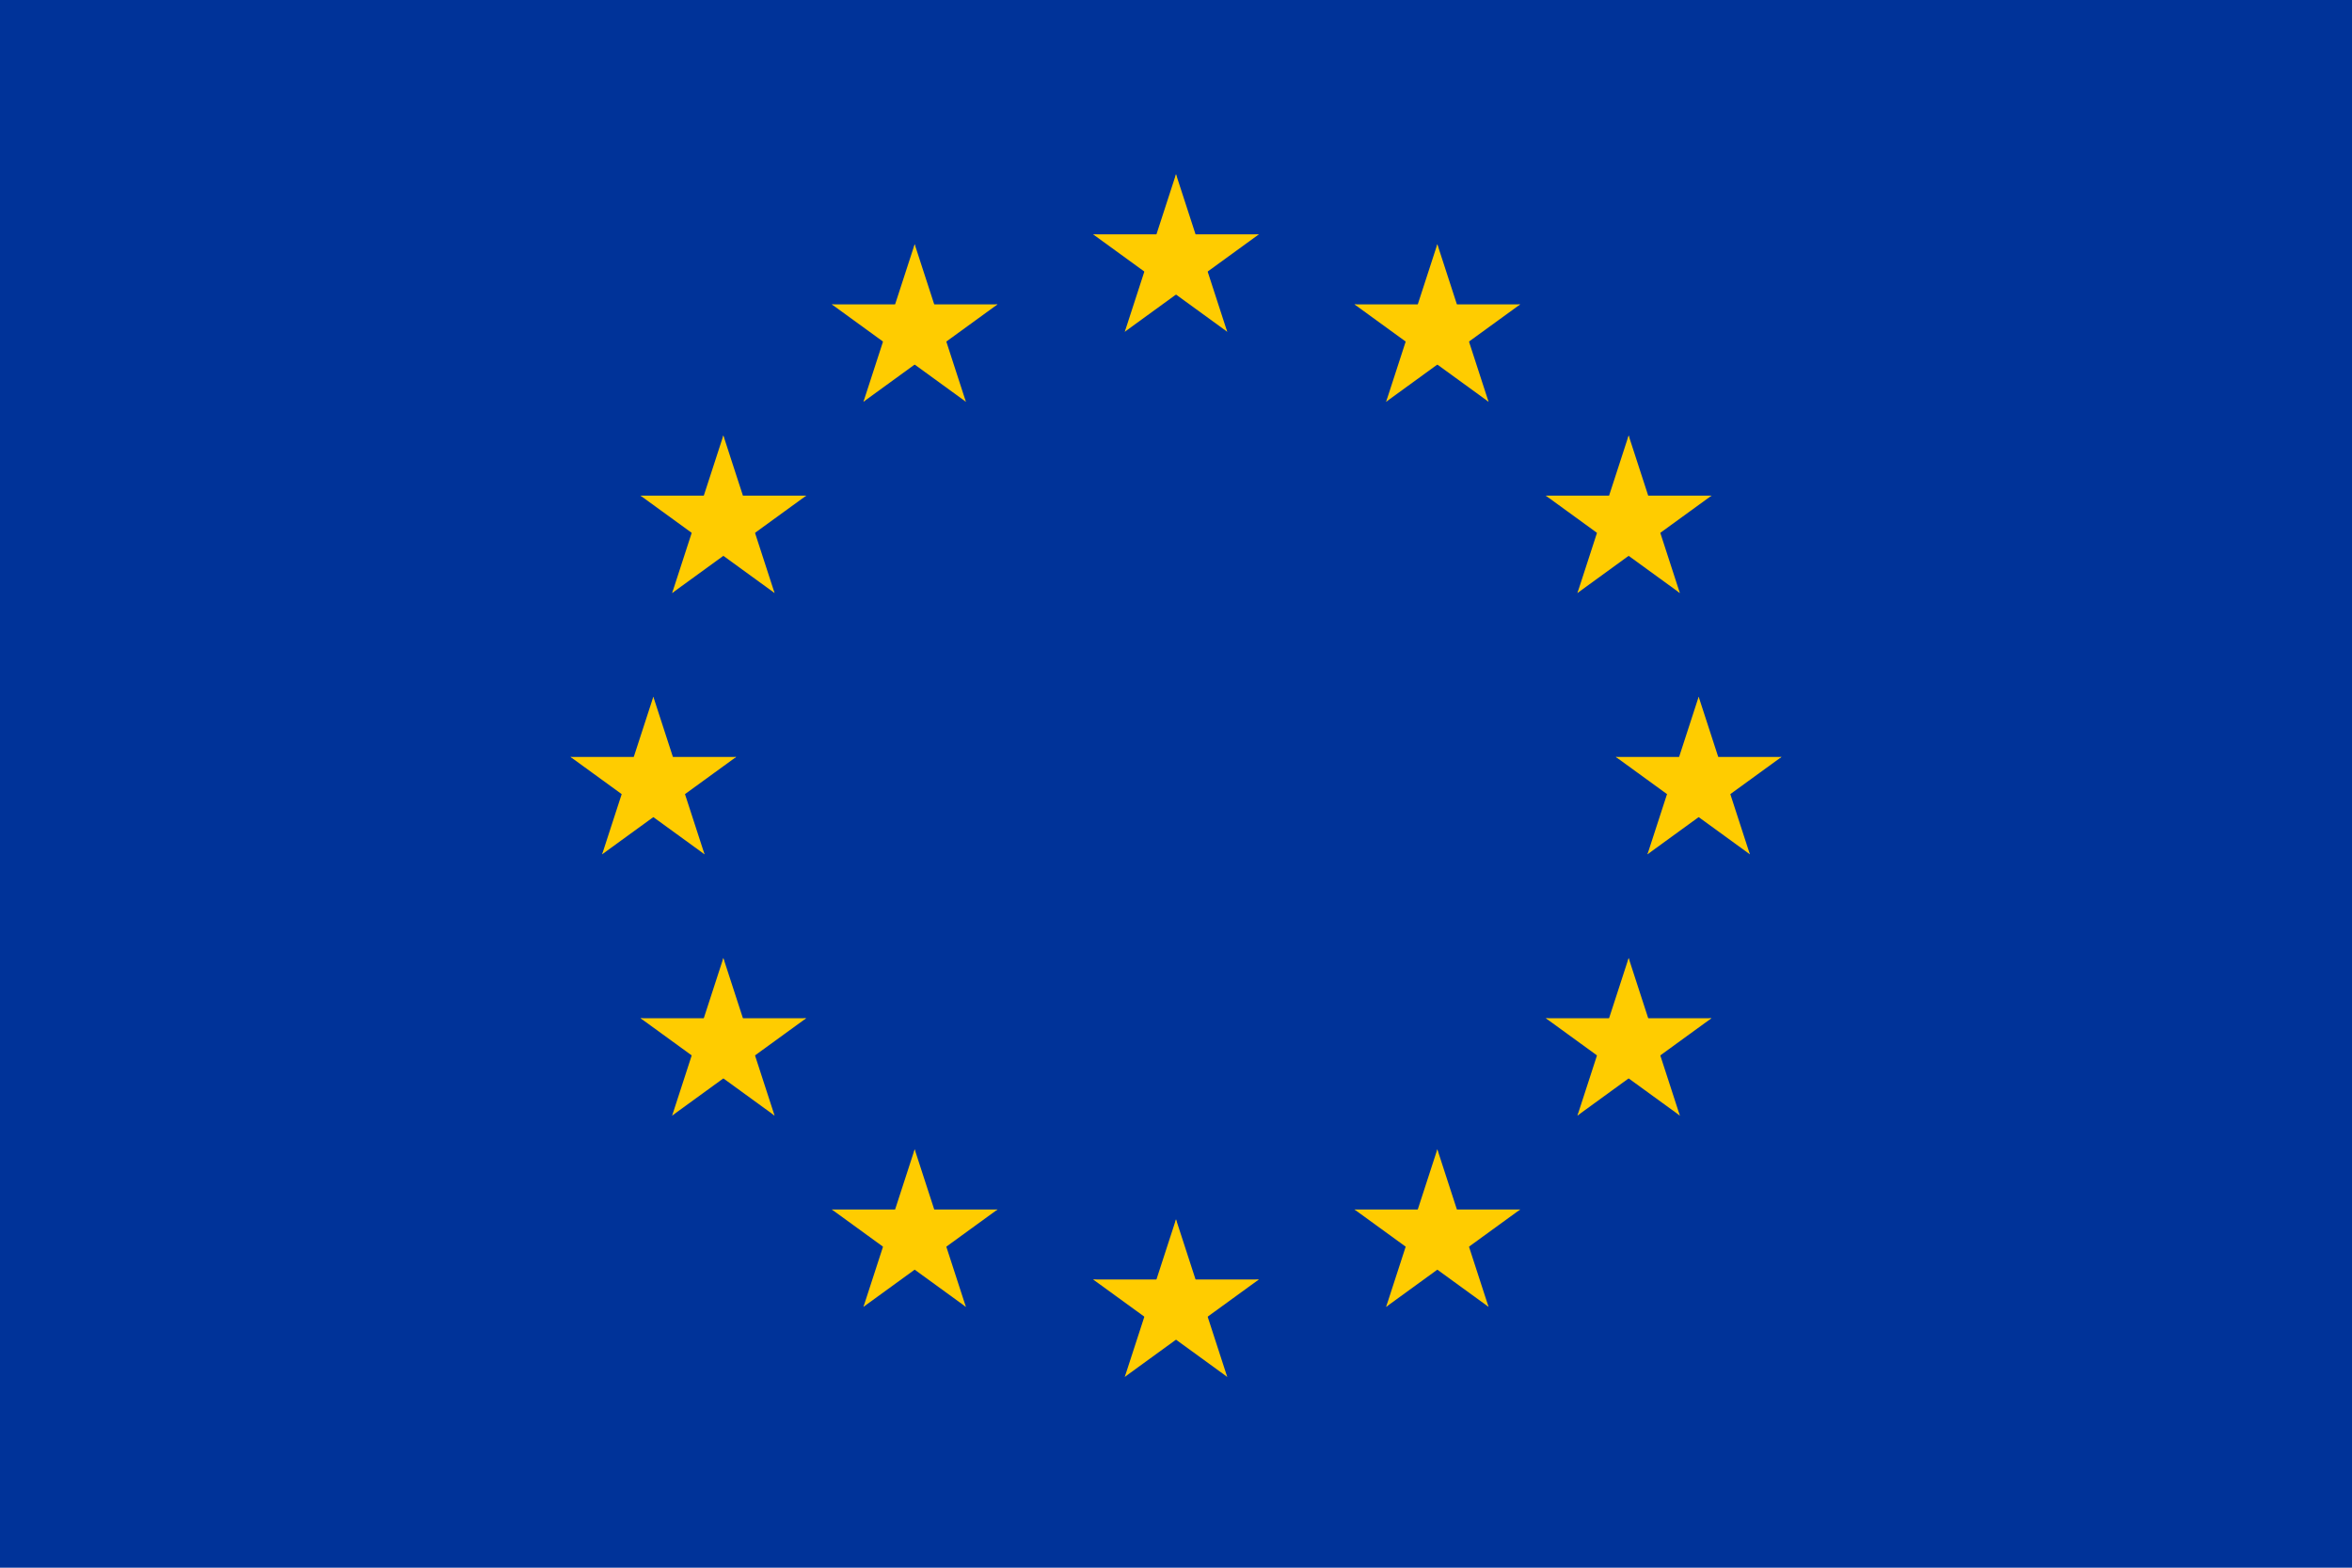
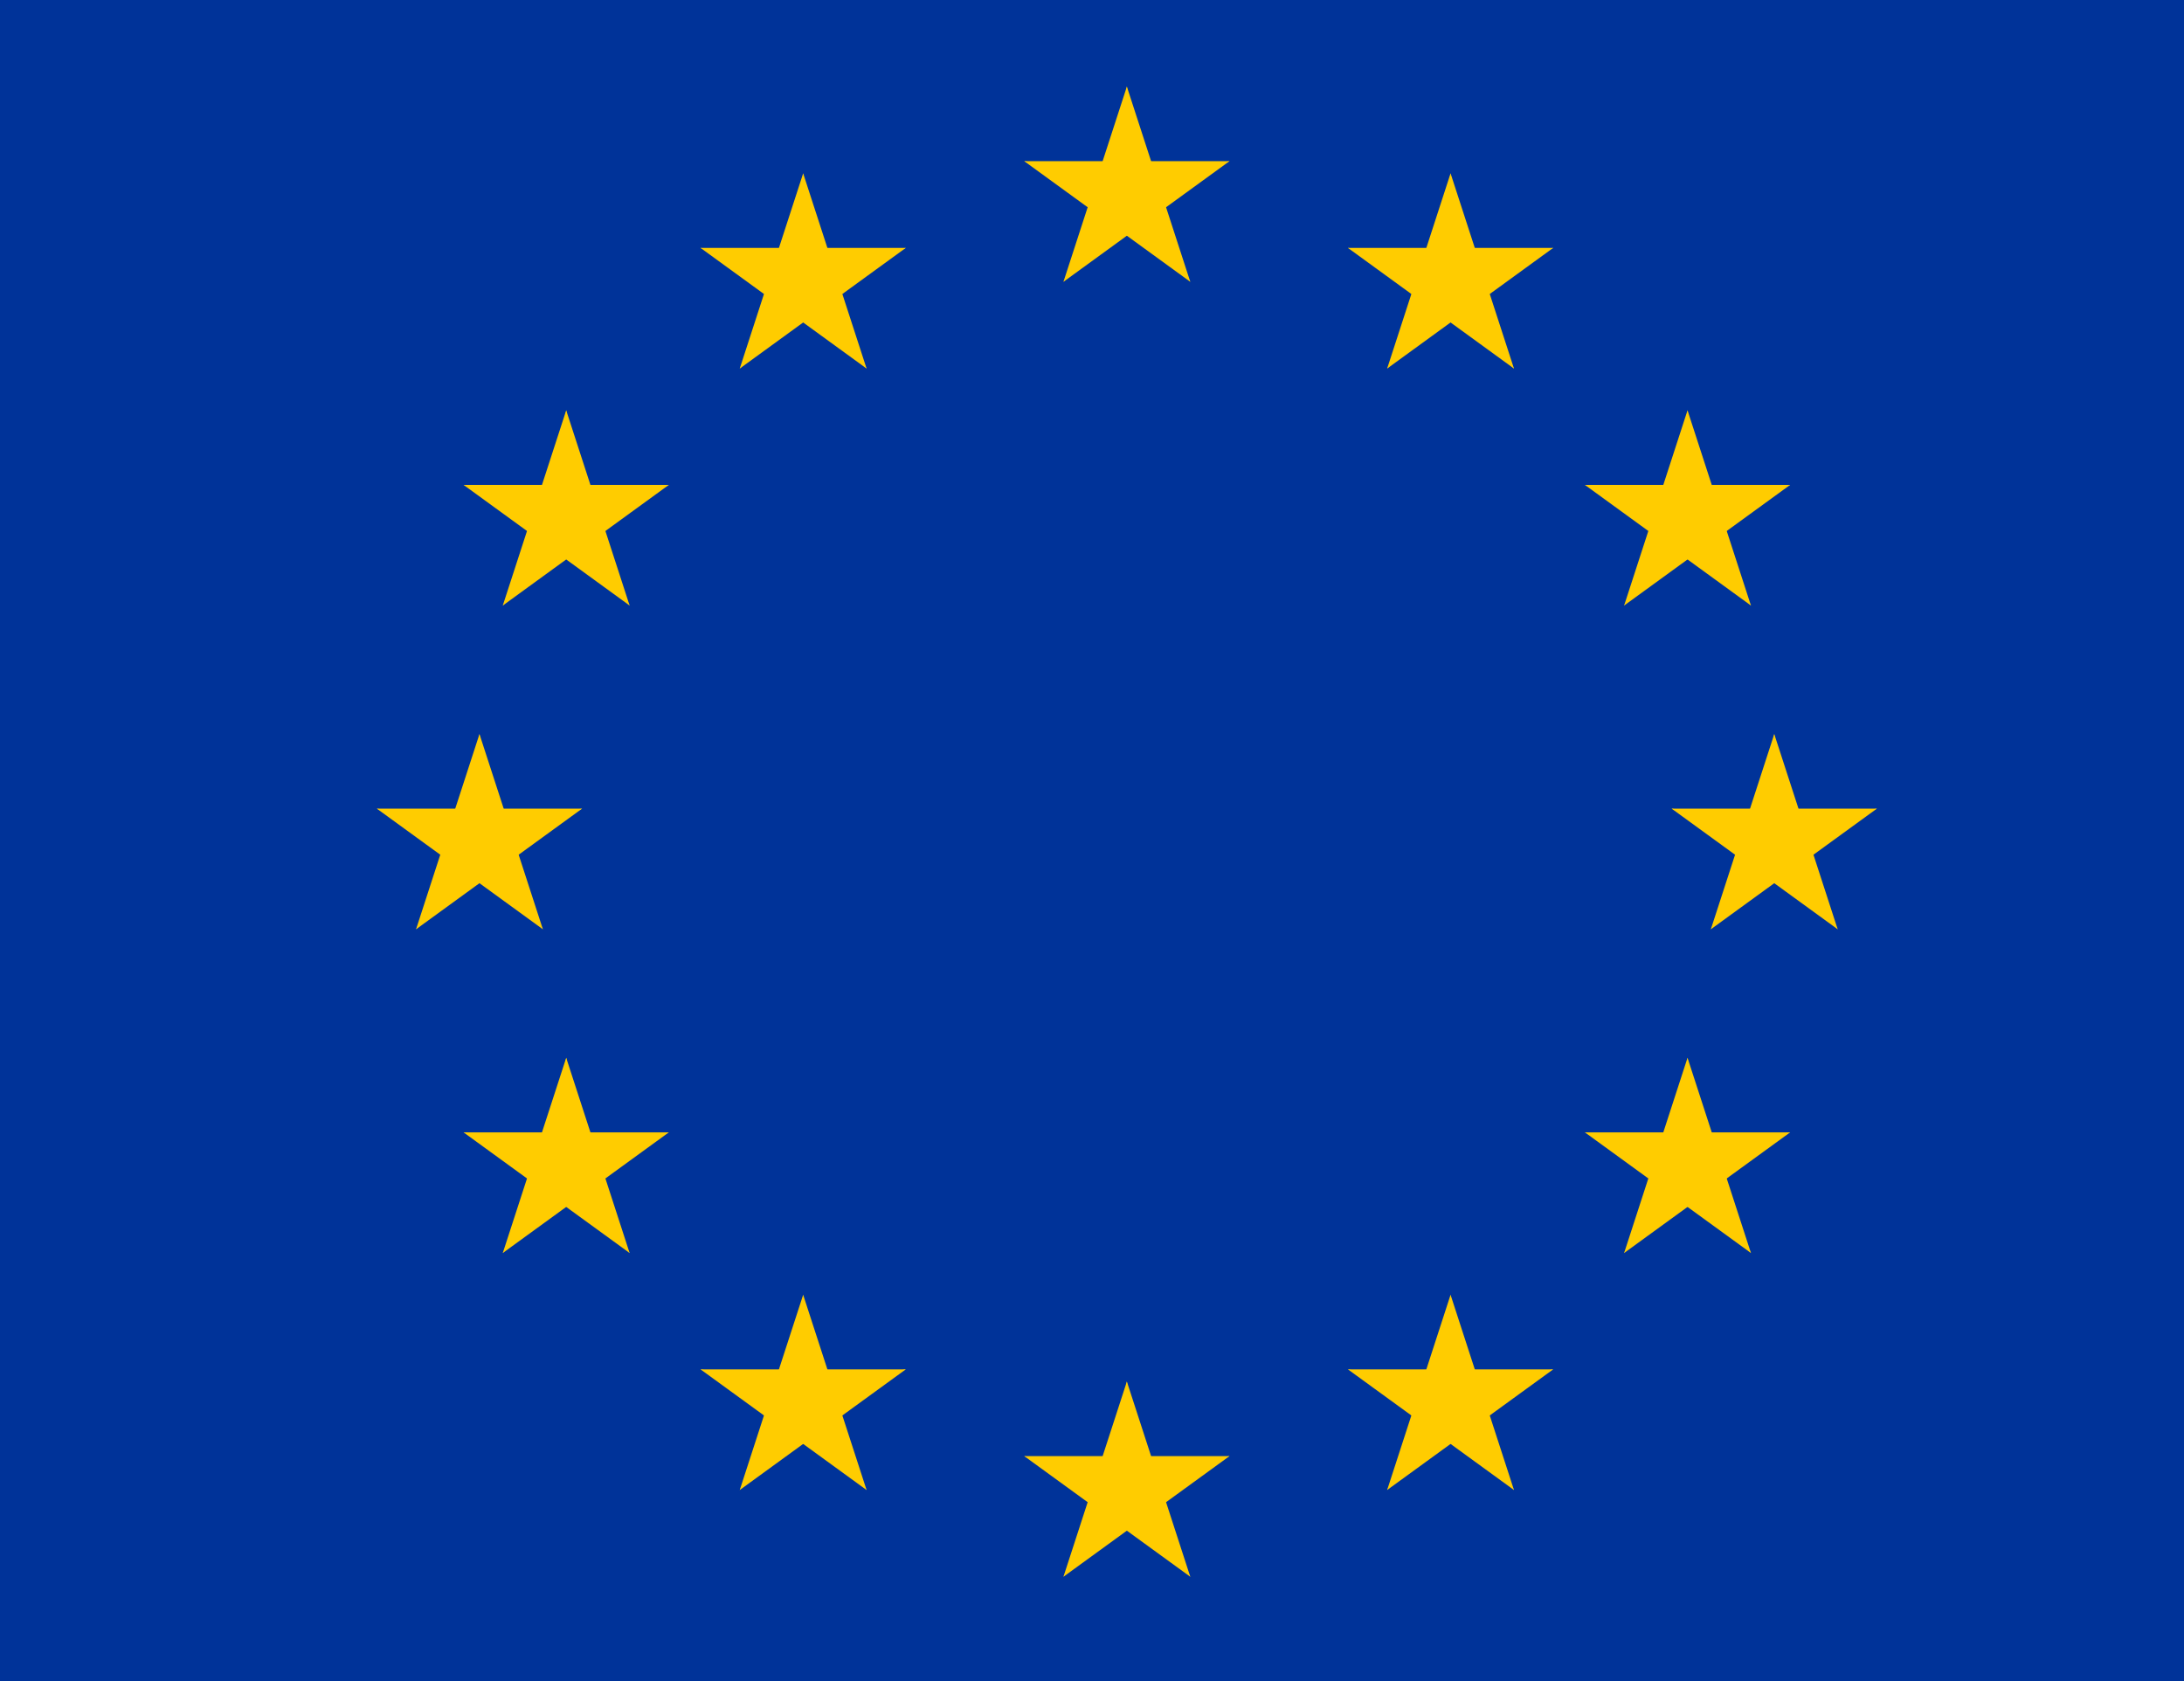
- <svg xmlns="http://www.w3.org/2000/svg" xmlns:xlink="http://www.w3.org/1999/xlink" version="1.1" width="810" height="540">
-   <defs>
-     <g id="s">
-       <g id="c">
-         <path id="t" d="M0,0v1h0.5z" transform="translate(0,-1)rotate(18)" />
-         <use xlink:href="#t" transform="scale(-1,1)" />
-       </g>
-       <g id="a">
-         <use xlink:href="#c" transform="rotate(72)" />
-         <use xlink:href="#c" transform="rotate(144)" />
-       </g>
-       <use xlink:href="#a" transform="scale(-1,1)" />
-     </g>
-   </defs>
-   <rect fill="#039" width="810" height="540" />
-   <g fill="#fc0" transform="scale(30)translate(13.5,9)">
-     <use xlink:href="#s" y="-6" />
-     <use xlink:href="#s" y="6" />
-     <g id="l">
-       <use xlink:href="#s" x="-6" />
-       <use xlink:href="#s" transform="rotate(150)translate(0,6)rotate(66)" />
-       <use xlink:href="#s" transform="rotate(120)translate(0,6)rotate(24)" />
-       <use xlink:href="#s" transform="rotate(60)translate(0,6)rotate(12)" />
-       <use xlink:href="#s" transform="rotate(30)translate(0,6)rotate(42)" />
-     </g>
-     <use xlink:href="#l" transform="scale(-1,1)" />
+ <svg xmlns="http://www.w3.org/2000/svg" version="1.1" id="Capa_1" x="0px" y="0px" width="650px" height="500px" viewBox="80 20 650 500" enable-background="new 80 20 650 500" xml:space="preserve">
+   <g>
+     <rect x="-18.149" y="-18.457" fill="#003399" width="867.051" height="578.035" />
+     <polyline fill="#FFCC00" points="415.377,45.77 405.453,76.311 420.724,81.273 415.377,45.77  " />
+     <polyline fill="#FFCC00" points="415.377,45.77 425.3,76.311 410.028,81.273 415.377,45.77  " />
+     <polyline fill="#FFCC00" points="445.918,67.96 413.805,67.96 413.805,84.016 445.918,67.96  " />
+     <polyline fill="#FFCC00" points="445.918,67.96 419.938,86.836 410.5,73.844 445.918,67.96  " />
+     <polyline fill="#FFCC00" points="434.251,103.863 424.327,73.321 409.058,78.283 434.251,103.863  " />
+     <polyline fill="#FFCC00" points="434.251,103.863 408.271,84.987 417.709,71.998 434.251,103.863  " />
+     <polyline fill="#FFCC00" points="384.834,67.96 416.948,67.96 416.948,84.016 384.834,67.96  " />
+     <polyline fill="#FFCC00" points="384.834,67.96 410.814,86.836 420.252,73.844 384.834,67.96  " />
+     <polyline fill="#FFCC00" points="396.5,103.863 406.424,73.321 421.694,78.283 396.5,103.863  " />
+     <polyline fill="#FFCC00" points="396.5,103.863 422.48,84.987 413.042,71.998 396.5,103.863  " />
+     <polyline fill="#FFCC00" points="415.377,431.126 405.453,461.667 420.724,466.631 415.377,431.126  " />
+     <polyline fill="#FFCC00" points="415.377,431.126 425.3,461.667 410.028,466.631 415.377,431.126  " />
+     <polyline fill="#FFCC00" points="445.918,453.316 413.805,453.316 413.805,469.373 445.918,453.316  " />
+     <polyline fill="#FFCC00" points="445.918,453.316 419.938,472.191 410.5,459.199 445.918,453.316  " />
+     <polyline fill="#FFCC00" points="434.251,489.218 424.327,458.677 409.058,463.641 434.251,489.218  " />
+     <polyline fill="#FFCC00" points="434.251,489.218 408.271,470.344 417.709,457.357 434.251,489.218  " />
+     <polyline fill="#FFCC00" points="384.834,453.316 416.948,453.316 416.948,469.373 384.834,453.316  " />
+     <polyline fill="#FFCC00" points="384.834,453.316 410.814,472.191 420.252,459.199 384.834,453.316  " />
+     <polyline fill="#FFCC00" points="396.5,489.218 406.424,458.677 421.694,463.641 396.5,489.218  " />
+     <polyline fill="#FFCC00" points="396.5,489.218 422.48,470.344 413.042,457.357 396.5,489.218  " />
+     <polyline fill="#FFCC00" points="222.698,238.448 212.775,268.989 228.045,273.951 222.698,238.448  " />
+     <polyline fill="#FFCC00" points="222.698,238.448 232.622,268.989 217.351,273.951 222.698,238.448  " />
+     <polyline fill="#FFCC00" points="253.239,260.637 221.126,260.637 221.126,276.694 253.239,260.637  " />
+     <polyline fill="#FFCC00" points="253.239,260.637 227.258,279.513 217.82,266.522 253.239,260.637  " />
+     <polyline fill="#FFCC00" points="241.573,296.541 231.65,265.999 216.379,270.961 241.573,296.541  " />
+     <polyline fill="#FFCC00" points="241.573,296.541 215.594,277.665 225.031,264.676 241.573,296.541  " />
+     <polyline fill="#FFCC00" points="192.156,260.637 224.269,260.637 224.269,276.694 192.156,260.637  " />
+     <polyline fill="#FFCC00" points="192.156,260.637 218.137,279.513 227.574,266.522 192.156,260.637  " />
+     <polyline fill="#FFCC00" points="203.823,296.541 213.747,265.999 229.017,270.961 203.823,296.541  " />
+     <polyline fill="#FFCC00" points="203.823,296.541 229.803,277.665 220.365,264.676 203.823,296.541  " />
+     <polyline fill="#FFCC00" points="300.162,129.677 326.141,110.801 316.704,97.812 300.162,129.677  " />
+     <polyline fill="#FFCC00" points="300.162,129.677 310.086,99.135 325.357,104.097 300.162,129.677  " />
+     <polyline fill="#FFCC00" points="288.496,93.774 314.476,112.649 323.914,99.658 288.496,93.774  " />
+     <polyline fill="#FFCC00" points="288.496,93.774 320.61,93.774 320.61,109.83 288.496,93.774  " />
+     <polyline fill="#FFCC00" points="319.037,71.584 309.113,102.125 324.384,107.087 319.037,71.584  " />
+     <polyline fill="#FFCC00" points="319.037,71.584 328.959,102.125 313.689,107.087 319.037,71.584  " />
+     <polyline fill="#FFCC00" points="337.912,129.677 311.931,110.801 321.369,97.812 337.912,129.677  " />
+     <polyline fill="#FFCC00" points="337.912,129.677 327.988,99.135 312.718,104.097 337.912,129.677  " />
+     <polyline fill="#FFCC00" points="349.578,93.774 323.597,112.649 314.16,99.658 349.578,93.774  " />
+     <polyline fill="#FFCC00" points="349.578,93.774 317.464,93.774 317.464,109.83 349.578,93.774  " />
+     <polyline fill="#FFCC00" points="267.387,200.201 257.464,169.659 242.193,174.621 267.387,200.201  " />
+     <polyline fill="#FFCC00" points="267.387,200.201 241.408,181.325 250.845,168.336 267.387,200.201  " />
+     <polyline fill="#FFCC00" points="229.636,200.201 255.616,181.325 246.179,168.336 229.636,200.201  " />
+     <polyline fill="#FFCC00" points="229.636,200.201 239.561,169.659 254.831,174.621 229.636,200.201  " />
+     <polyline fill="#FFCC00" points="217.97,164.299 243.95,183.175 253.388,170.184 217.97,164.299  " />
+     <polyline fill="#FFCC00" points="217.97,164.299 250.084,164.299 250.084,180.356 217.97,164.299  " />
+     <polyline fill="#FFCC00" points="279.053,164.299 253.074,183.175 243.636,170.184 279.053,164.299  " />
+     <polyline fill="#FFCC00" points="279.053,164.299 246.94,164.299 246.94,180.356 279.053,164.299  " />
+     <polyline fill="#FFCC00" points="248.512,142.108 258.436,172.649 243.165,177.611 248.512,142.108  " />
+     <polyline fill="#FFCC00" points="248.512,142.108 238.589,172.649 253.859,177.611 248.512,142.108  " />
+     <polyline fill="#FFCC00" points="279.053,356.975 246.94,356.975 246.94,373.031 279.053,356.975  " />
+     <polyline fill="#FFCC00" points="279.053,356.975 253.074,375.851 243.636,362.861 279.053,356.975  " />
+     <polyline fill="#FFCC00" points="267.387,392.878 257.464,362.337 242.193,367.299 267.387,392.878  " />
+     <polyline fill="#FFCC00" points="267.387,392.878 241.408,374.004 250.845,361.014 267.387,392.878  " />
+     <polyline fill="#FFCC00" points="229.636,392.878 255.616,374.004 246.179,361.014 229.636,392.878  " />
+     <polyline fill="#FFCC00" points="229.636,392.878 239.561,362.337 254.831,367.299 229.636,392.878  " />
+     <polyline fill="#FFCC00" points="248.512,334.785 258.436,365.327 243.165,370.288 248.512,334.785  " />
+     <polyline fill="#FFCC00" points="248.512,334.785 238.589,365.327 253.859,370.288 248.512,334.785  " />
+     <polyline fill="#FFCC00" points="217.97,356.975 250.084,356.975 250.084,373.031 217.97,356.975  " />
+     <polyline fill="#FFCC00" points="217.97,356.975 243.95,375.851 253.388,362.861 217.97,356.975  " />
+     <polyline fill="#FFCC00" points="349.578,427.502 317.464,427.502 317.464,443.559 349.578,427.502  " />
+     <polyline fill="#FFCC00" points="349.578,427.502 323.597,446.376 314.16,433.386 349.578,427.502  " />
+     <polyline fill="#FFCC00" points="337.912,463.407 327.988,432.863 312.718,437.826 337.912,463.407  " />
+     <polyline fill="#FFCC00" points="337.912,463.407 311.931,444.53 321.369,431.542 337.912,463.407  " />
+     <polyline fill="#FFCC00" points="300.162,463.407 326.141,444.53 316.704,431.542 300.162,463.407  " />
+     <polyline fill="#FFCC00" points="300.162,463.407 310.086,432.863 325.357,437.826 300.162,463.407  " />
+     <polyline fill="#FFCC00" points="319.037,405.311 328.959,435.854 313.689,440.818 319.037,405.311  " />
+     <polyline fill="#FFCC00" points="319.037,405.311 309.113,435.854 324.384,440.818 319.037,405.311  " />
+     <polyline fill="#FFCC00" points="288.496,427.502 320.61,427.502 320.61,443.559 288.496,427.502  " />
+     <polyline fill="#FFCC00" points="288.496,427.502 314.476,446.376 323.914,433.386 288.496,427.502  " />
+     <polyline fill="#FFCC00" points="608.053,238.448 617.978,268.989 602.707,273.951 608.053,238.448  " />
+     <polyline fill="#FFCC00" points="608.053,238.448 598.131,268.989 613.401,273.951 608.053,238.448  " />
+     <polyline fill="#FFCC00" points="577.512,260.637 609.626,260.637 609.626,276.694 577.512,260.637  " />
+     <polyline fill="#FFCC00" points="577.512,260.637 603.491,279.513 612.93,266.522 577.512,260.637  " />
+     <polyline fill="#FFCC00" points="589.178,296.541 599.102,265.999 614.372,270.961 589.178,296.541  " />
+     <polyline fill="#FFCC00" points="589.178,296.541 615.158,277.665 605.721,264.676 589.178,296.541  " />
+     <polyline fill="#FFCC00" points="638.595,260.637 606.483,260.637 606.483,276.694 638.595,260.637  " />
+     <polyline fill="#FFCC00" points="638.595,260.637 612.615,279.513 603.178,266.522 638.595,260.637  " />
+     <polyline fill="#FFCC00" points="626.929,296.541 617.005,265.999 601.734,270.961 626.929,296.541  " />
+     <polyline fill="#FFCC00" points="626.929,296.541 600.949,277.665 610.387,264.676 626.929,296.541  " />
+     <polyline fill="#FFCC00" points="530.589,129.677 504.611,110.801 514.047,97.812 530.589,129.677  " />
+     <polyline fill="#FFCC00" points="530.589,129.677 520.665,99.135 505.395,104.097 530.589,129.677  " />
+     <polyline fill="#FFCC00" points="542.256,93.774 516.275,112.649 506.838,99.658 542.256,93.774  " />
+     <polyline fill="#FFCC00" points="542.256,93.774 510.143,93.774 510.143,109.83 542.256,93.774  " />
+     <polyline fill="#FFCC00" points="511.715,71.584 521.639,102.125 506.368,107.087 511.715,71.584  " />
+     <polyline fill="#FFCC00" points="511.715,71.584 501.793,102.125 517.063,107.087 511.715,71.584  " />
+     <polyline fill="#FFCC00" points="492.839,129.677 518.818,110.801 509.381,97.812 492.839,129.677  " />
+     <polyline fill="#FFCC00" points="492.839,129.677 502.762,99.135 518.032,104.097 492.839,129.677  " />
+     <polyline fill="#FFCC00" points="481.172,93.774 507.151,112.649 516.591,99.658 481.172,93.774  " />
+     <polyline fill="#FFCC00" points="481.172,93.774 513.286,93.774 513.286,109.83 481.172,93.774  " />
+     <polyline fill="#FFCC00" points="563.365,200.201 573.287,169.659 588.558,174.621 563.365,200.201  " />
+     <polyline fill="#FFCC00" points="563.365,200.201 589.345,181.325 579.907,168.336 563.365,200.201  " />
+     <polyline fill="#FFCC00" points="601.115,200.201 575.136,181.325 584.573,168.336 601.115,200.201  " />
+     <polyline fill="#FFCC00" points="601.115,200.201 591.191,169.659 575.921,174.621 601.115,200.201  " />
+     <polyline fill="#FFCC00" points="612.782,164.299 586.801,183.175 577.364,170.184 612.782,164.299  " />
+     <polyline fill="#FFCC00" points="612.782,164.299 580.668,164.299 580.668,180.356 612.782,164.299  " />
+     <polyline fill="#FFCC00" points="551.698,164.299 577.678,183.175 587.116,170.184 551.698,164.299  " />
+     <polyline fill="#FFCC00" points="551.698,164.299 583.812,164.299 583.812,180.356 551.698,164.299  " />
+     <polyline fill="#FFCC00" points="582.239,142.108 572.316,172.649 587.587,177.611 582.239,142.108  " />
+     <polyline fill="#FFCC00" points="582.239,142.108 592.163,172.649 576.893,177.611 582.239,142.108  " />
+     <polyline fill="#FFCC00" points="551.698,356.975 583.812,356.975 583.812,373.031 551.698,356.975  " />
+     <polyline fill="#FFCC00" points="551.698,356.975 577.678,375.851 587.116,362.861 551.698,356.975  " />
+     <polyline fill="#FFCC00" points="563.365,392.878 573.287,362.337 588.558,367.299 563.365,392.878  " />
+     <polyline fill="#FFCC00" points="563.365,392.878 589.345,374.004 579.907,361.014 563.365,392.878  " />
+     <polyline fill="#FFCC00" points="601.115,392.878 575.136,374.004 584.573,361.014 601.115,392.878  " />
+     <polyline fill="#FFCC00" points="601.115,392.878 591.191,362.337 575.921,367.299 601.115,392.878  " />
+     <polyline fill="#FFCC00" points="582.239,334.785 572.316,365.327 587.587,370.288 582.239,334.785  " />
+     <polyline fill="#FFCC00" points="582.239,334.785 592.163,365.327 576.893,370.288 582.239,334.785  " />
+     <polyline fill="#FFCC00" points="612.782,356.975 580.668,356.975 580.668,373.031 612.782,356.975  " />
+     <polyline fill="#FFCC00" points="612.782,356.975 586.801,375.851 577.364,362.861 612.782,356.975  " />
+     <polyline fill="#FFCC00" points="481.172,427.502 513.286,427.502 513.286,443.559 481.172,427.502  " />
+     <polyline fill="#FFCC00" points="481.172,427.502 507.151,446.376 516.591,433.386 481.172,427.502  " />
+     <polyline fill="#FFCC00" points="492.839,463.407 502.762,432.863 518.032,437.826 492.839,463.407  " />
+     <polyline fill="#FFCC00" points="492.839,463.407 518.818,444.53 509.381,431.542 492.839,463.407  " />
+     <polyline fill="#FFCC00" points="530.589,463.407 504.611,444.53 514.047,431.542 530.589,463.407  " />
+     <polyline fill="#FFCC00" points="530.589,463.407 520.665,432.863 505.395,437.826 530.589,463.407  " />
+     <polyline fill="#FFCC00" points="511.715,405.311 501.793,435.854 517.063,440.818 511.715,405.311  " />
+     <polyline fill="#FFCC00" points="511.715,405.311 521.639,435.854 506.368,440.818 511.715,405.311  " />
+     <polyline fill="#FFCC00" points="542.256,427.502 510.143,427.502 510.143,443.559 542.256,427.502  " />
+     <polyline fill="#FFCC00" points="542.256,427.502 516.275,446.376 506.838,433.386 542.256,427.502  " />
  </g>
</svg>
